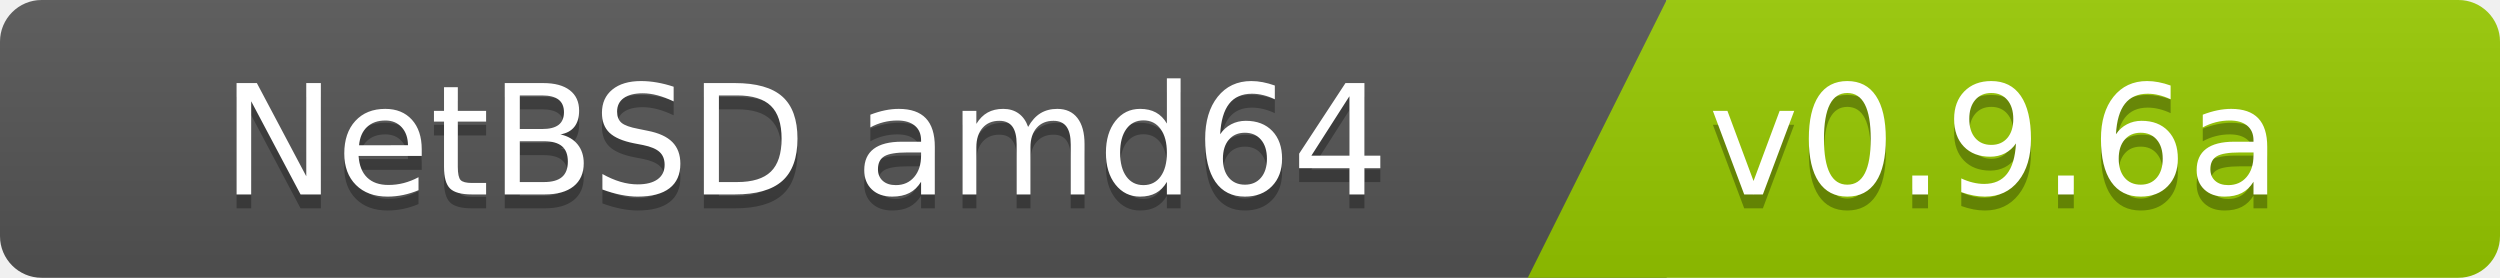
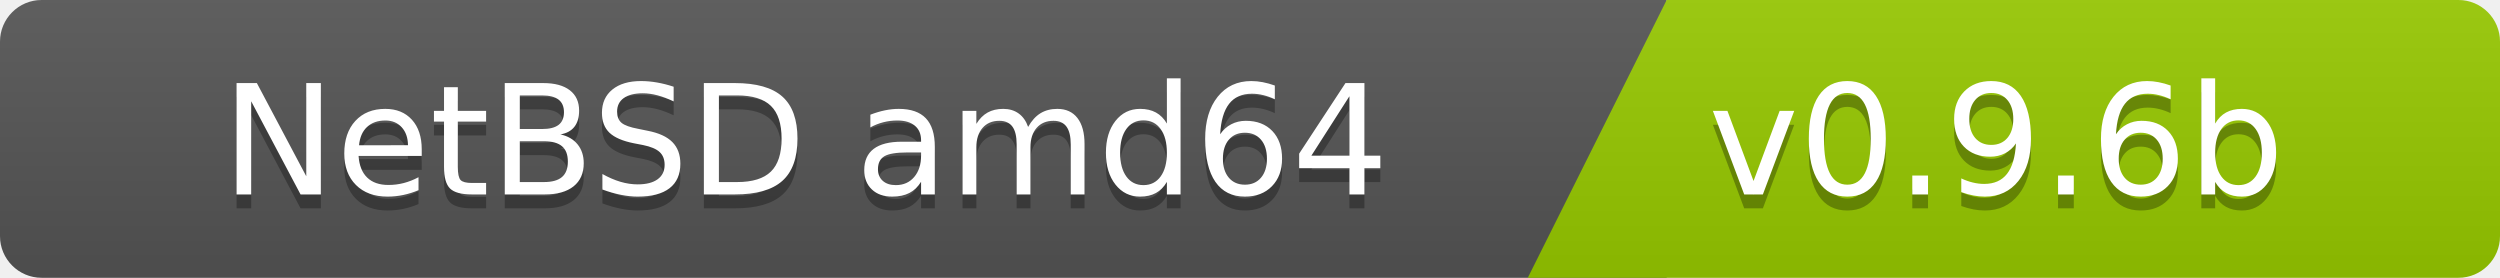
<svg xmlns="http://www.w3.org/2000/svg" width="180" height="20">
  <linearGradient id="b" x2="0" y2="100%">
    <stop offset="0" stop-color="#bbb" stop-opacity=".1" />
    <stop offset="1" stop-opacity=".1" />
  </linearGradient>
  <clipPath id="a">
    <rect width="180" height="20" rx="3" fill="#fff" />
  </clipPath>
  <g clip-path="url(#a)">
    <path fill="#555" d="M0   0h120v20H0z" />
    <path fill="#97ca00" d="M120 0h125v20H110z" />
    <path fill="url(#b)" d="M0   0h180v20H0z" />
  </g>
  <g fill="#fff" font-family="DejaVu Sans,Verdana,Geneva,sans-serif" font-size="110">
    <text x="1000" y="150" fill="#010101" fill-opacity=".3" transform="scale(.1)" text-anchor="end">NetBSD amd64</text>
    <text x="1000" y="140" transform="scale(.1)" text-anchor="end">NetBSD amd64</text>
-     <text x="1230" y="150" fill="#010101" fill-opacity=".3" transform="scale(.1)" text-anchor="start">v0.9.6a</text>
-     <text x="1230" y="140" transform="scale(.1)" text-anchor="start">v0.9.6a</text>
+     <text x="1230" y="150" fill="#010101" fill-opacity=".3" transform="scale(.1)" text-anchor="start">v0.9.6b</text>
+     <text x="1230" y="140" transform="scale(.1)" text-anchor="start">v0.9.6b</text>
  </g>
</svg>
